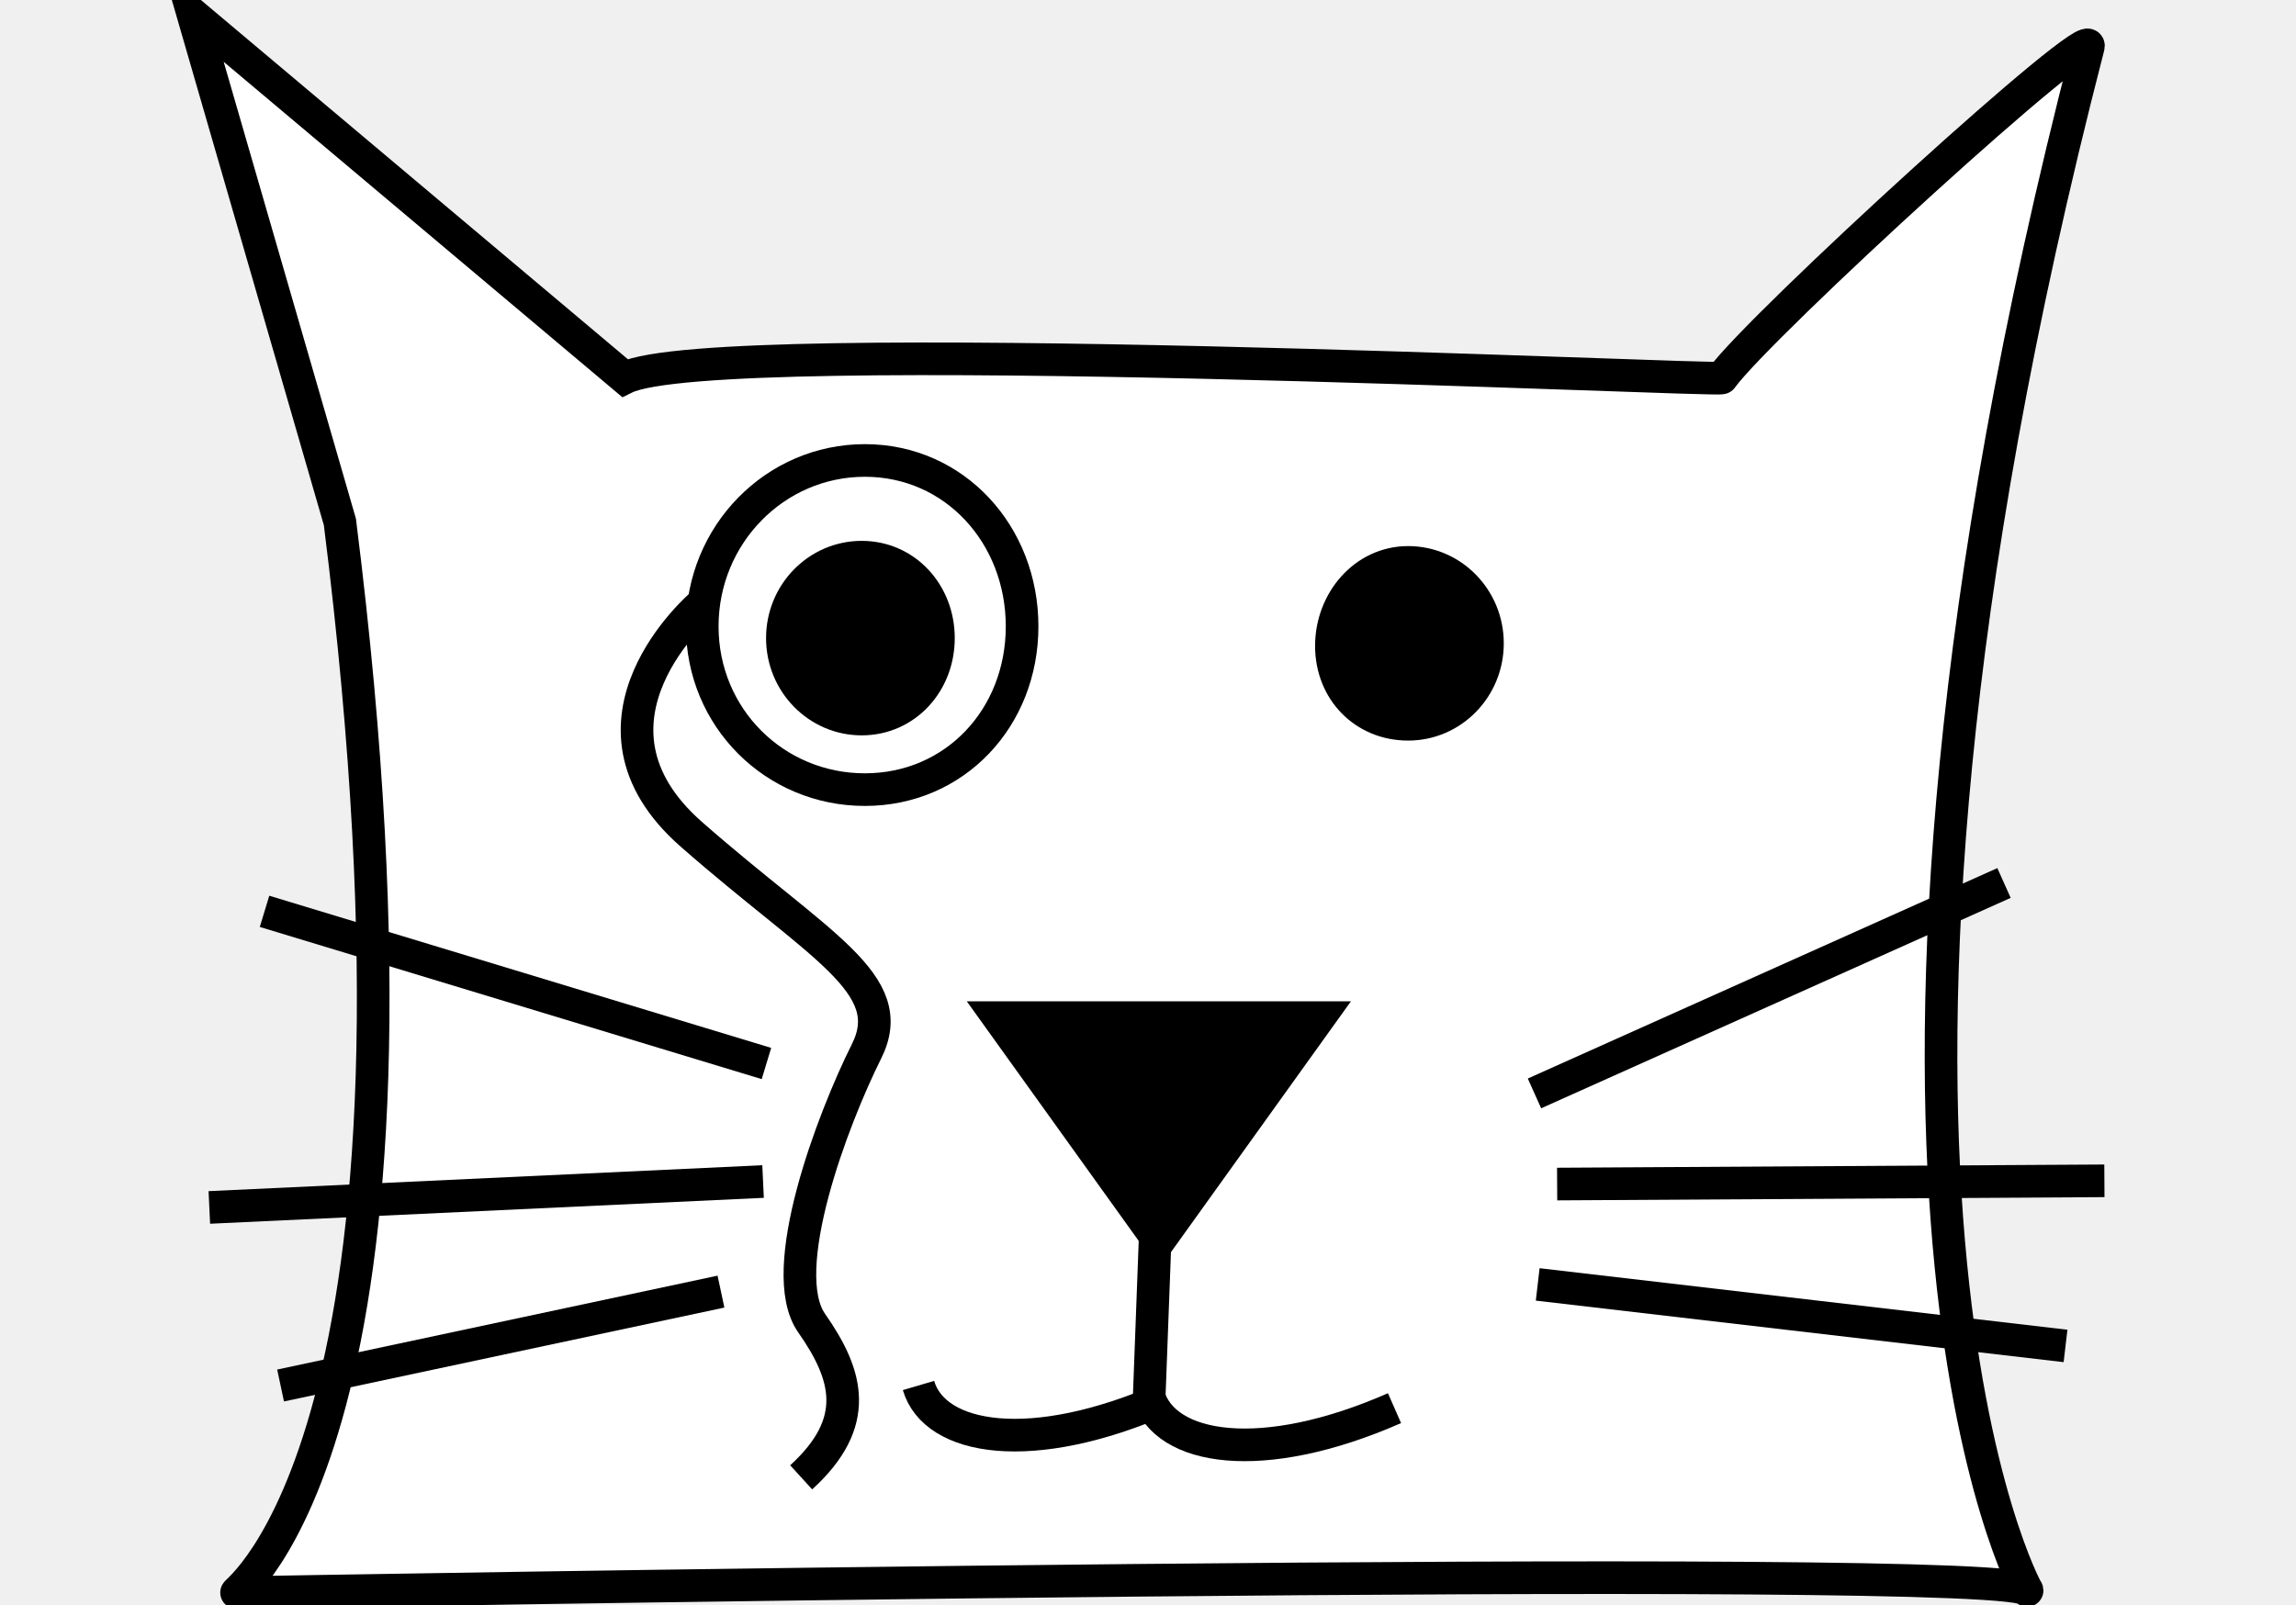
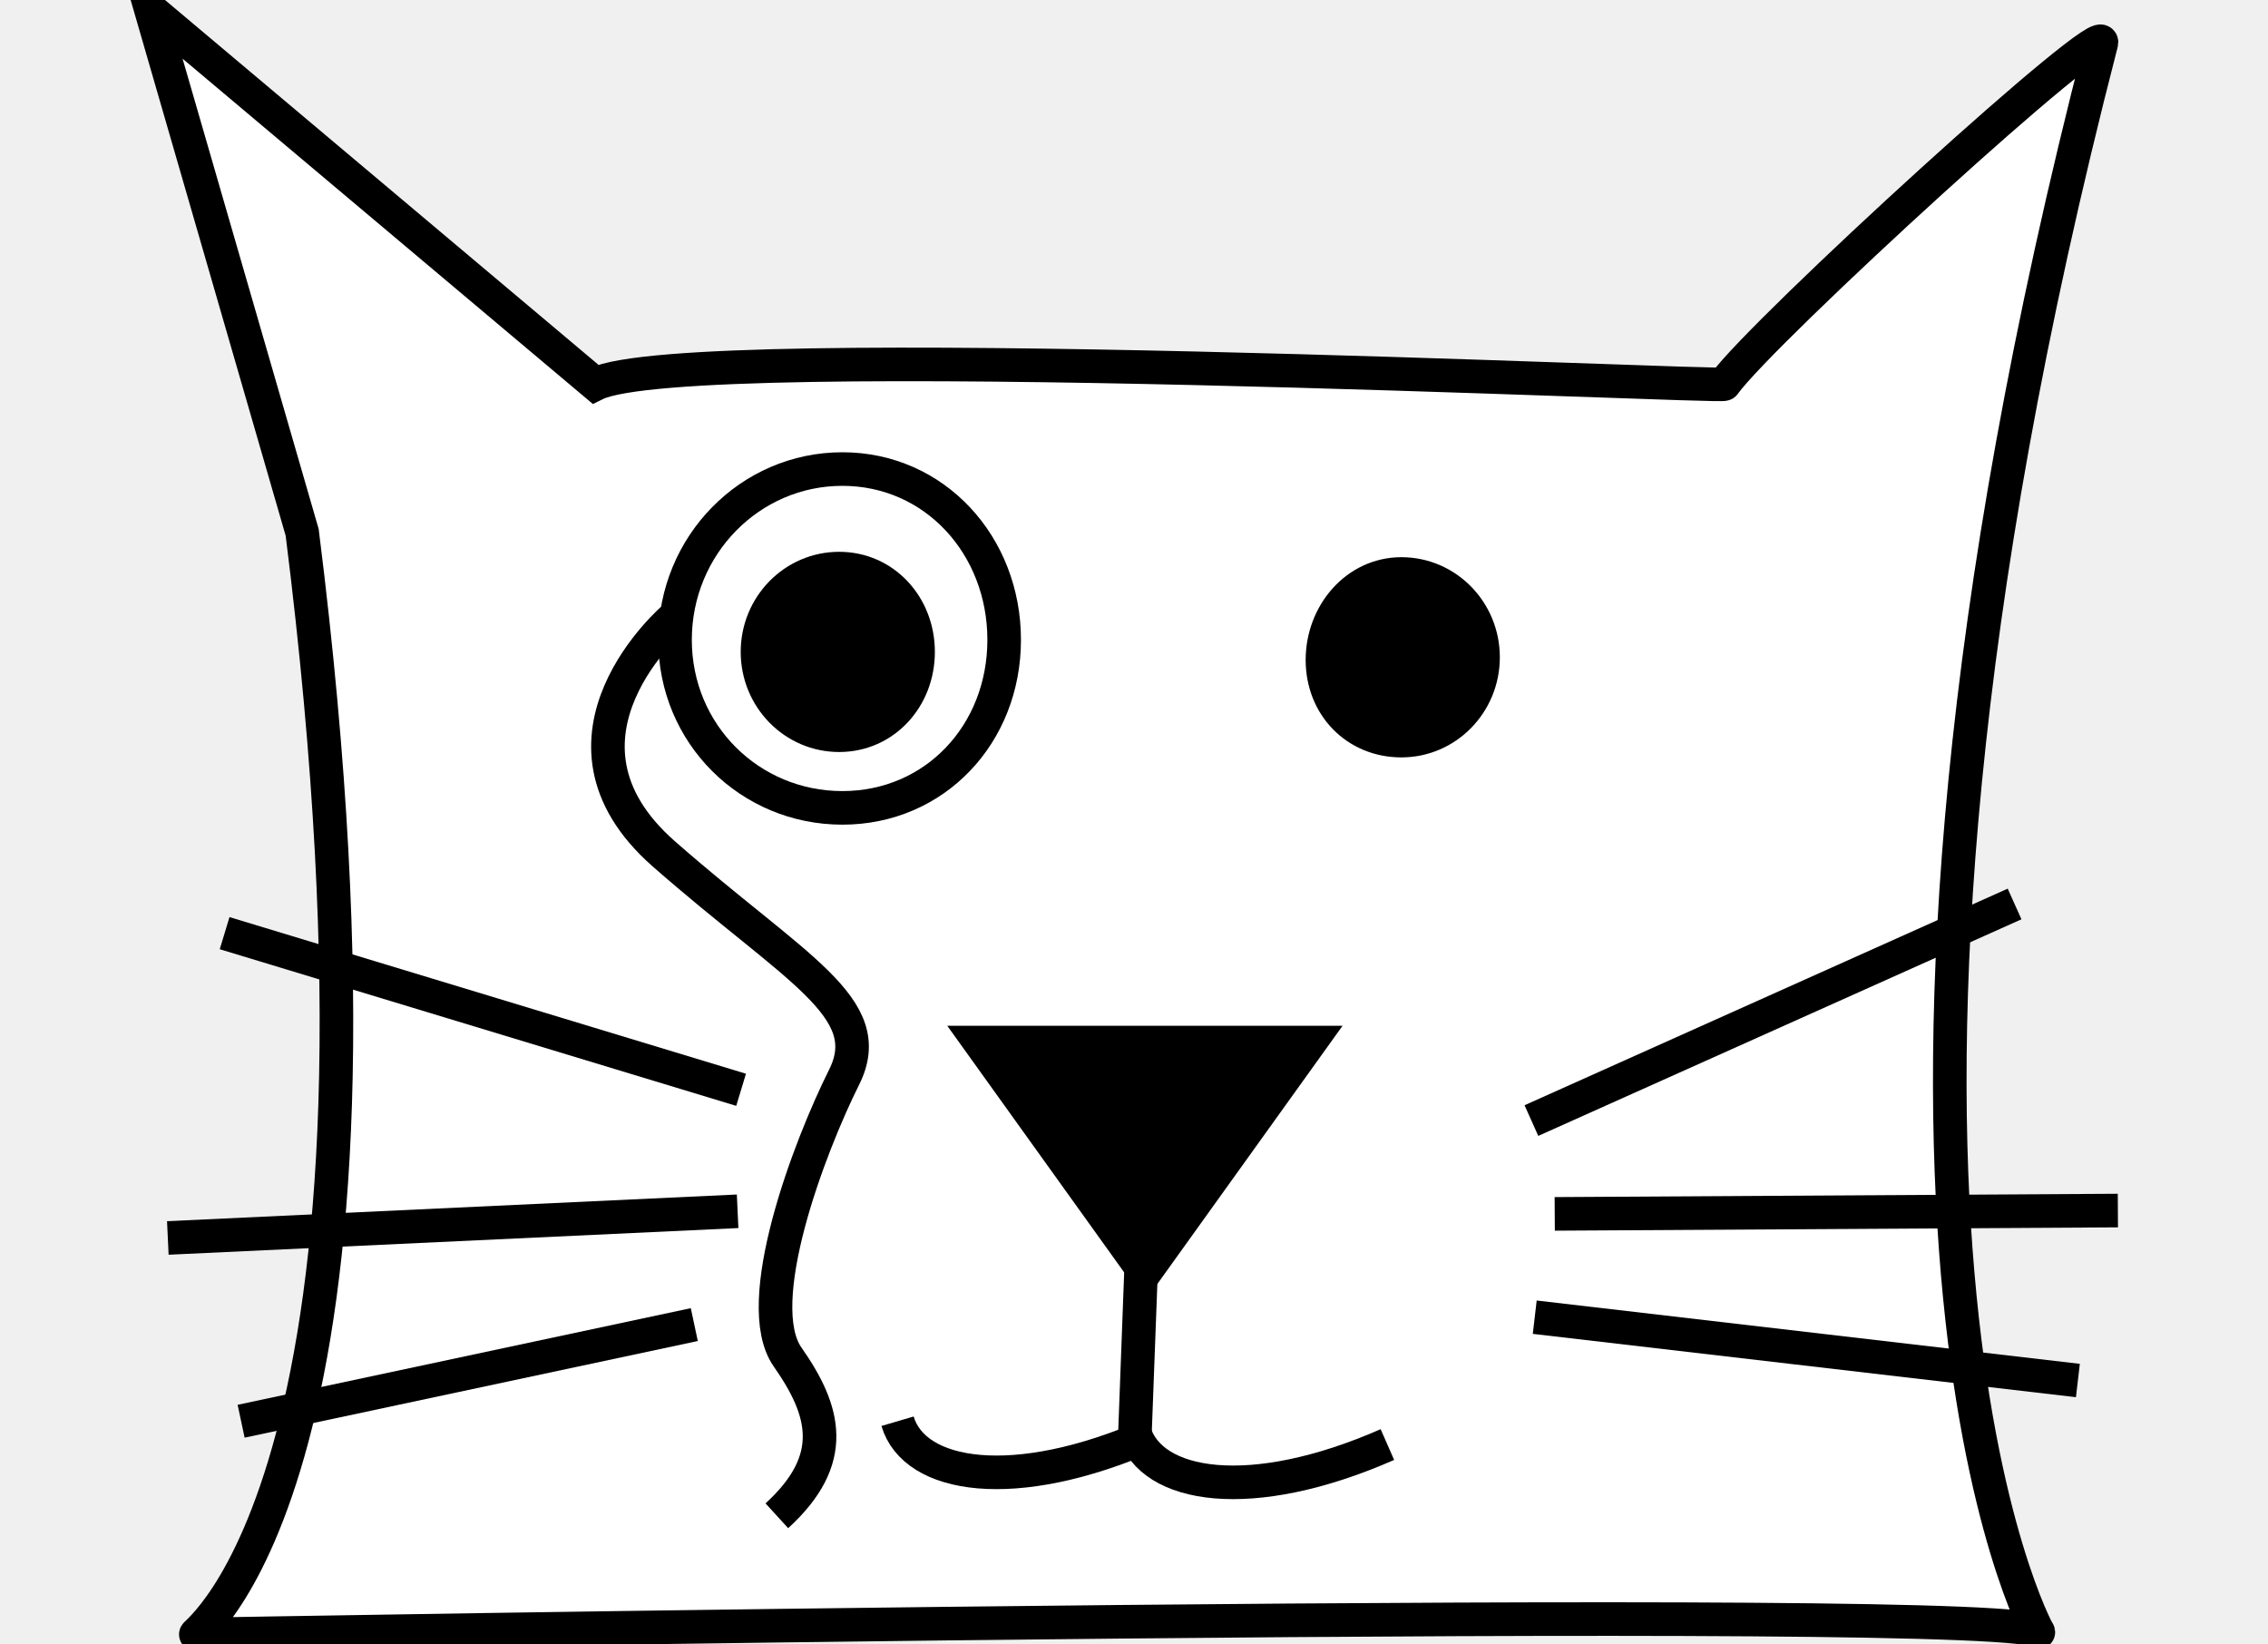
- <svg xmlns="http://www.w3.org/2000/svg" width="10.993in" height="7.682in">
+ <svg xmlns="http://www.w3.org/2000/svg" width="11.995in" height="8.691in">
  <g>
-     <path fill="#ffffff" stroke-width="15" stroke-opacity="null" d="m156.231,239.967c53.126,421.992 -49.222,492.262 -47.49,492.262c1.733,0 823.027,-14.816 822.992,-1.037c0.151,1.037 -105.614,-191.841 28.091,-709.539c4.909,-14.521 -151.127,128.015 -168.438,152.097c0.339,1.852 -462.474,-20.665 -504.212,0l-198.43,-166.978l67.487,233.195l0,0z" id="svg_17" stroke="#000000" />
-     <path d="m322.778,287.96c0,-42.137 33.449,-76.266 74.74,-76.266c41.292,0 72.276,34.129 72.276,76.266c0,42.135 -30.984,75.061 -72.276,75.061c-41.291,0 -74.74,-32.926 -74.74,-75.061z" stroke-width="15" fill="none" id="svg_9_2_" stroke="#000000" />
-     <path d="m359.611,293.366c0,-20.558 16.32,-37.21 36.466,-37.21c20.147,0 35.265,16.652 35.265,37.21c0,20.557 -15.117,37.209 -35.265,37.209c-20.146,0 -36.466,-16.652 -36.466,-37.209z" stroke-width="15" fill="#000000" id="svg_9" stroke="#000000" />
-     <path d="m611.964,296.971c0,-20.558 15.118,-38.412 35.265,-38.412c20.147,0 36.466,16.652 36.466,37.21c0,20.557 -16.319,37.209 -36.466,37.209c-20.146,0 -35.265,-15.45 -35.265,-36.007l0,-0z" stroke-width="15" fill="#000000" id="svg_9_1_" stroke="#000000" />
-     <path d="m606.332,467.842l-73.674,102.699l-73.676,-102.699l147.35,0z" stroke-width="15" fill="#000000" id="svg_10" stroke="#000000" />
-     <path fill="none" fill-opacity="null" stroke-width="15" stroke-linejoin="null" stroke-linecap="null" stroke-opacity="null" opacity="null" d="m527.852,651.852l3.293,-87.814" id="svg_16" stroke="#000000" />
-     <path fill="none" fill-opacity="null" stroke-width="15" stroke-linejoin="null" stroke-linecap="null" stroke-opacity="null" opacity="null" d="m705.3,502.685l215.818,-96.744" id="svg_18" stroke="#000000" />
-     <path fill="none" fill-opacity="null" stroke-width="15" stroke-linejoin="null" stroke-linecap="null" stroke-opacity="null" opacity="null" d="m715.718,544.361l251.539,-1.489" id="svg_19" stroke="#000000" />
-     <path fill="none" fill-opacity="null" stroke-width="15" stroke-linejoin="null" stroke-linecap="null" stroke-opacity="null" opacity="null" d="m706.788,590.499l242.608,28.282" id="svg_20" stroke="#000000" />
-     <path fill="none" fill-opacity="null" stroke-width="15" stroke-linejoin="null" stroke-linecap="null" stroke-opacity="null" opacity="null" d="m352.289,488.935l-230.699,-69.955" id="svg_21" stroke="#000000" />
-     <path fill="none" fill-opacity="null" stroke-width="15" stroke-linejoin="null" stroke-linecap="null" stroke-opacity="null" opacity="null" d="m350.734,543.201l-254.514,11.908" id="svg_22" stroke="#000000" />
-     <path fill="none" fill-opacity="null" stroke-width="15" stroke-linejoin="null" stroke-linecap="null" stroke-opacity="null" opacity="null" d="m331.384,593.806l-202.42,43.163" id="svg_23" stroke="#000000" />
-     <path d="m640.97,647.388c-61.024,26.79 -105.676,19.349 -113.118,-5.954" stroke-width="15" fill="#FFFFFF" id="svg_24" stroke="#000000" />
-     <path d="m535.293,642.923c-61.023,26.79 -105.675,19.35 -113.117,-5.953" stroke-width="15" fill="#FFFFFF" id="svg_25" stroke="#000000" />
-     <path id="svg_3" d="m322.59,277.834c0,0 -63.689,54.076 -4.807,105.748s96.135,68.496 80.513,99.74s-42.059,100.941 -25.235,124.975s22.832,45.664 -4.807,70.899" stroke-width="15" fill="none" stroke="#000000" />
+     <g transform="matrix(1.13668 0 0 1.13668 -24.1645 -2.50149)" id="svg_1">
+       <path stroke="#000000" id="svg_17" d="m156.231,239.967c53.126,421.992 -49.222,492.262 -47.49,492.262c1.733,0 823.027,-14.816 822.992,-1.037c0.151,1.037 -105.614,-191.841 28.091,-709.539c4.909,-14.521 -151.127,128.015 -168.438,152.097c0.339,1.852 -462.474,-20.665 -504.212,0l-198.43,-166.978l67.487,233.195l0,0l-0,0z" stroke-opacity="null" stroke-width="15" fill="#ffffff" />
+       <path stroke="#000000" id="svg_9_2_" fill="none" stroke-width="15" d="m322.778,287.96c0,-42.137 33.449,-76.266 74.74,-76.266c41.292,0 72.276,34.129 72.276,76.266c0,42.135 -30.984,75.061 -72.276,75.061c-41.291,0 -74.74,-32.926 -74.74,-75.061z" />
+       <path stroke="#000000" id="svg_9" fill="#000000" stroke-width="15" d="m359.611,293.366c0,-20.558 16.32,-37.21 36.466,-37.21c20.147,0 35.265,16.652 35.265,37.21c0,20.557 -15.117,37.209 -35.265,37.209c-20.146,0 -36.466,-16.652 -36.466,-37.209z" />
+       <path stroke="#000000" id="svg_9_1_" fill="#000000" stroke-width="15" d="m611.964,296.971c0,-20.558 15.118,-38.412 35.265,-38.412c20.147,0 36.466,16.652 36.466,37.21c0,20.557 -16.319,37.209 -36.466,37.209c-20.146,0 -35.265,-15.45 -35.265,-36.007l0,-0z" />
+       <path stroke="#000000" id="svg_10" fill="#000000" stroke-width="15" d="m606.332,467.842l-73.674,102.699l-73.676,-102.699l147.35,0z" />
+       <path stroke="#000000" id="svg_16" d="m527.852,651.852l3.293,-87.814" opacity="null" stroke-opacity="null" stroke-linecap="null" stroke-linejoin="null" stroke-width="15" fill-opacity="null" fill="none" />
+       <path stroke="#000000" id="svg_18" d="m705.3,502.685l215.818,-96.744" opacity="null" stroke-opacity="null" stroke-linecap="null" stroke-linejoin="null" stroke-width="15" fill-opacity="null" fill="none" />
+       <path stroke="#000000" id="svg_19" d="m715.718,544.361l251.539,-1.489" opacity="null" stroke-opacity="null" stroke-linecap="null" stroke-linejoin="null" stroke-width="15" fill-opacity="null" fill="none" />
+       <path stroke="#000000" id="svg_20" d="m706.788,590.499l242.608,28.282" opacity="null" stroke-opacity="null" stroke-linecap="null" stroke-linejoin="null" stroke-width="15" fill-opacity="null" fill="none" />
+       <path stroke="#000000" id="svg_21" d="m352.289,488.935l-230.699,-69.955" opacity="null" stroke-opacity="null" stroke-linecap="null" stroke-linejoin="null" stroke-width="15" fill-opacity="null" fill="none" />
+       <path stroke="#000000" id="svg_22" d="m350.734,543.201l-254.514,11.908" opacity="null" stroke-opacity="null" stroke-linecap="null" stroke-linejoin="null" stroke-width="15" fill-opacity="null" fill="none" />
+       <path stroke="#000000" id="svg_23" d="m331.384,593.806l-202.42,43.163" opacity="null" stroke-opacity="null" stroke-linecap="null" stroke-linejoin="null" stroke-width="15" fill-opacity="null" fill="none" />
+       <path stroke="#000000" id="svg_24" fill="#FFFFFF" stroke-width="15" d="m640.97,647.388c-61.024,26.79 -105.676,19.349 -113.118,-5.954" />
+       <path stroke="#000000" id="svg_25" fill="#FFFFFF" stroke-width="15" d="m535.293,642.923c-61.023,26.79 -105.675,19.35 -113.117,-5.953" />
+       <path stroke="#000000" fill="none" stroke-width="15" d="m322.59,277.834c0,0 -63.689,54.076 -4.807,105.748s96.135,68.496 80.513,99.74s-42.059,100.941 -25.235,124.975s22.832,45.664 -4.807,70.899" id="svg_3" />
+     </g>
  </g>
</svg>
